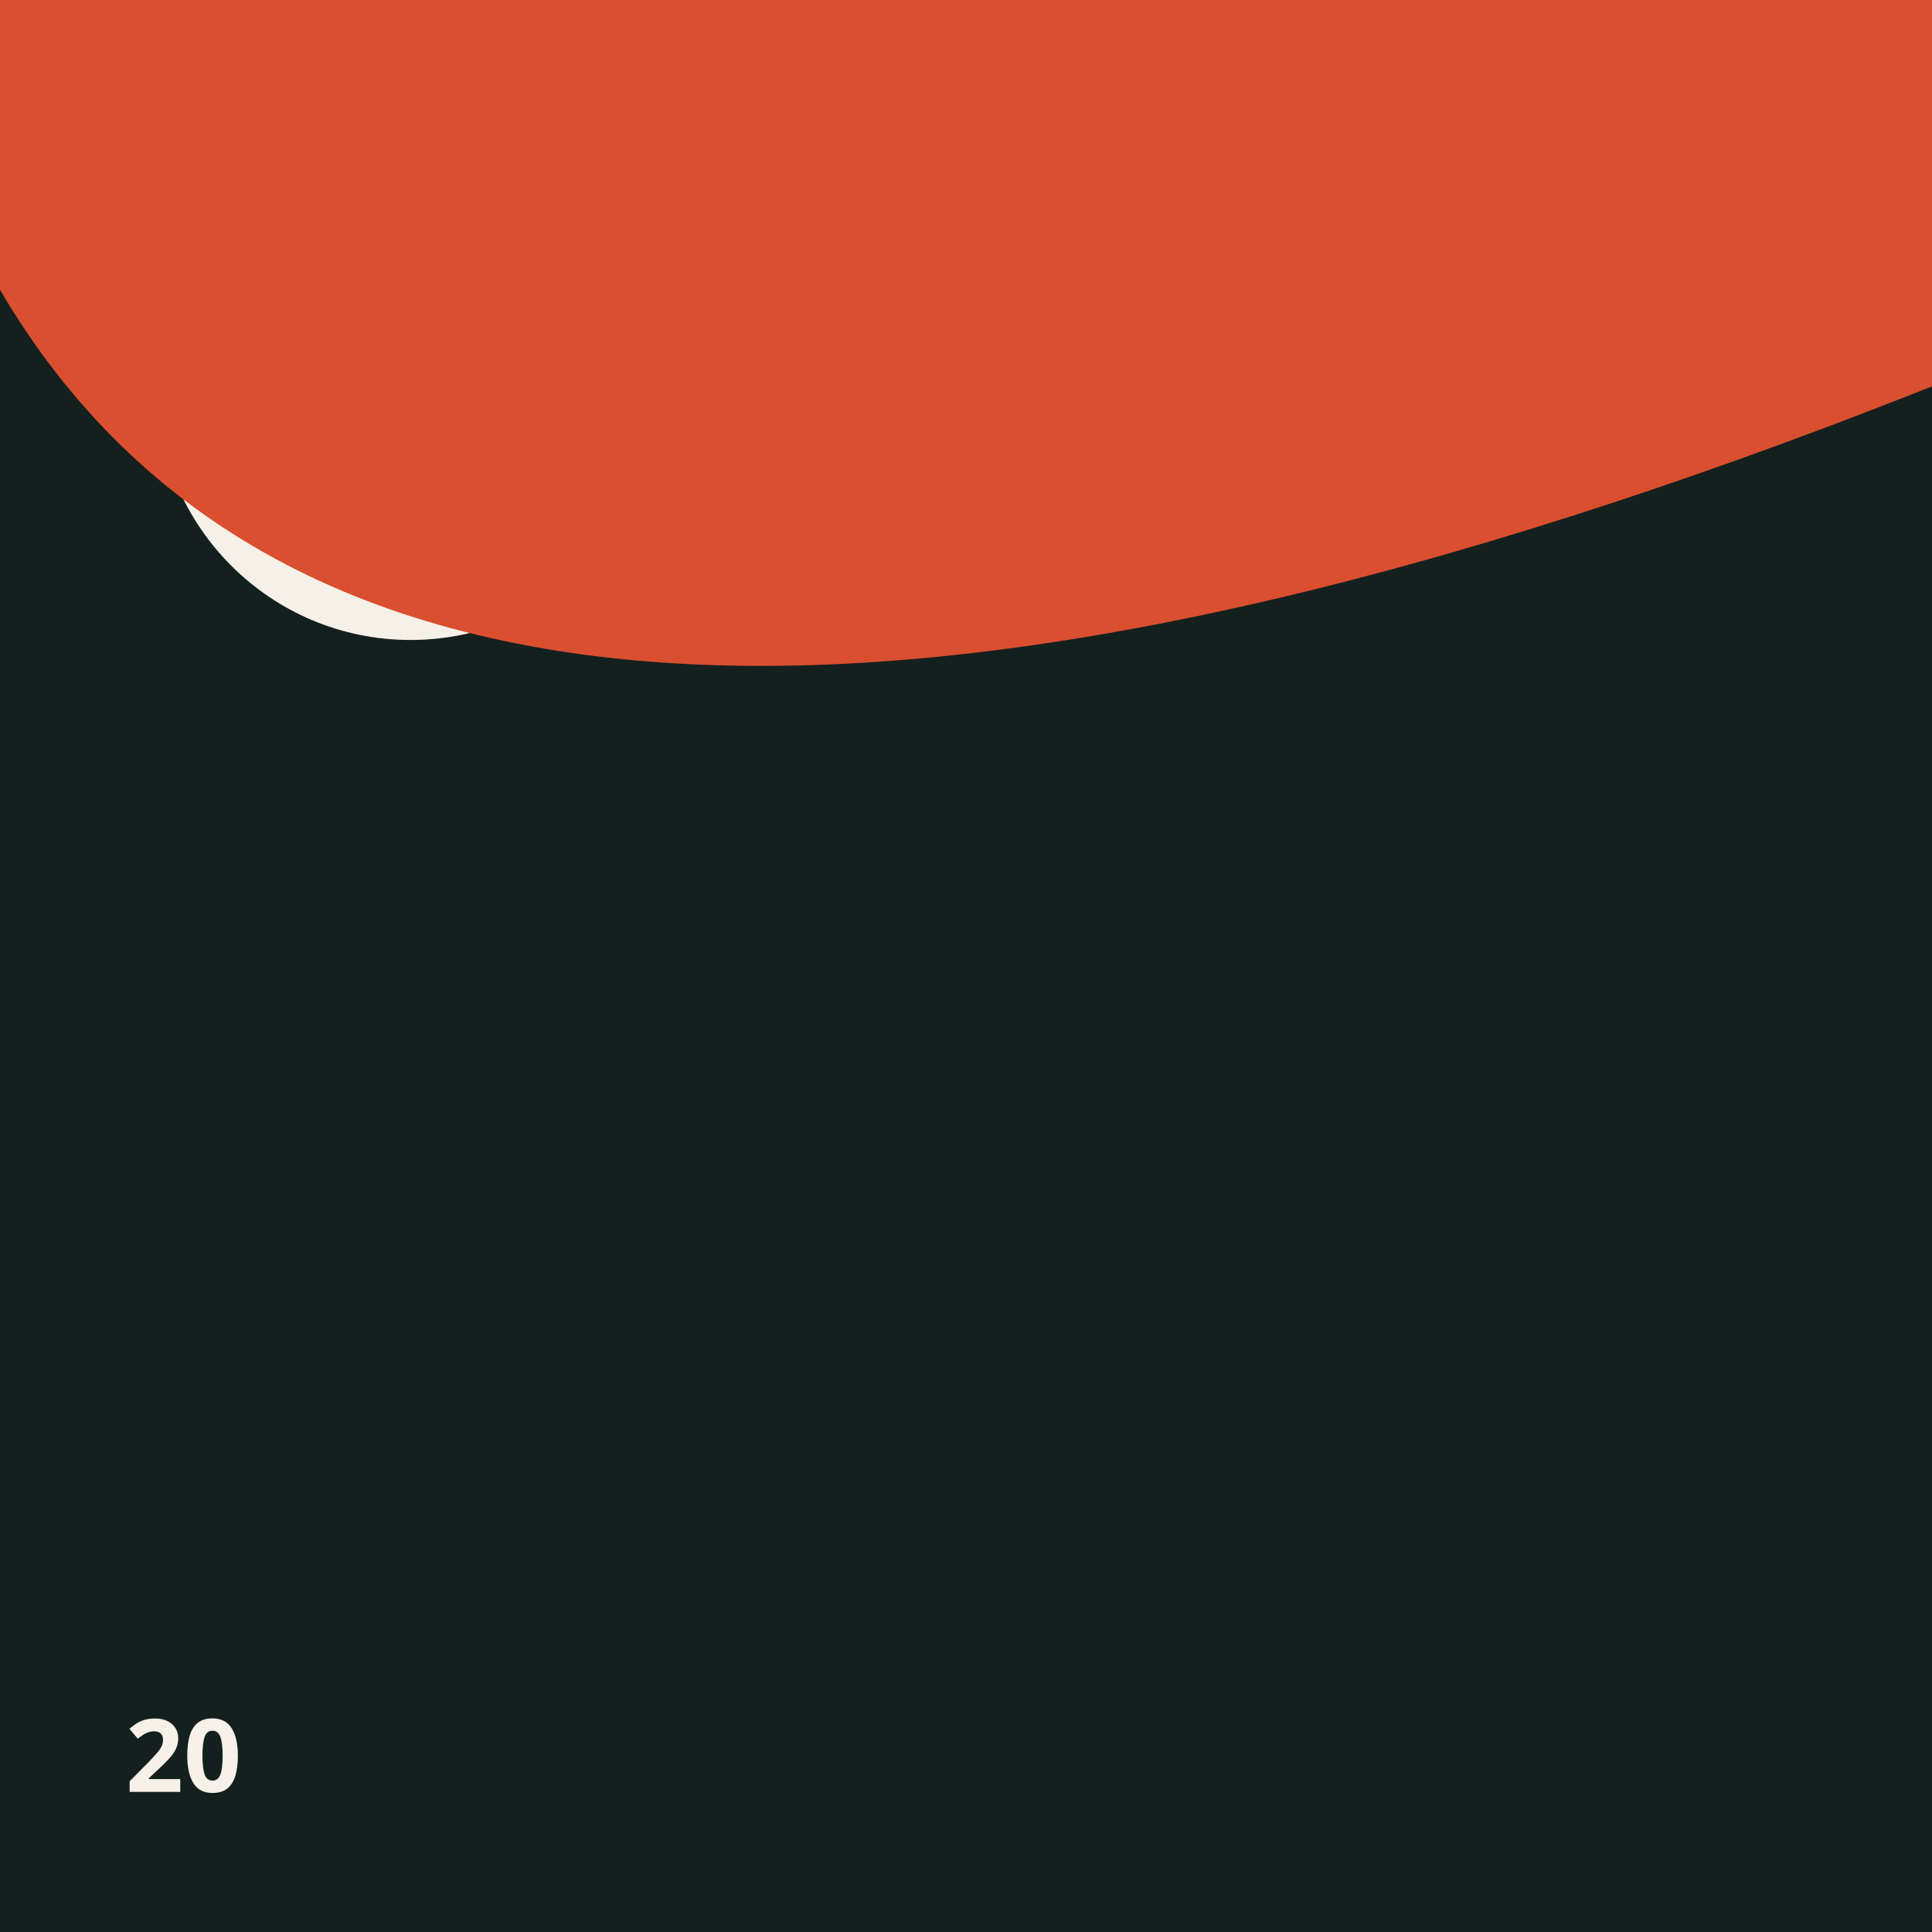
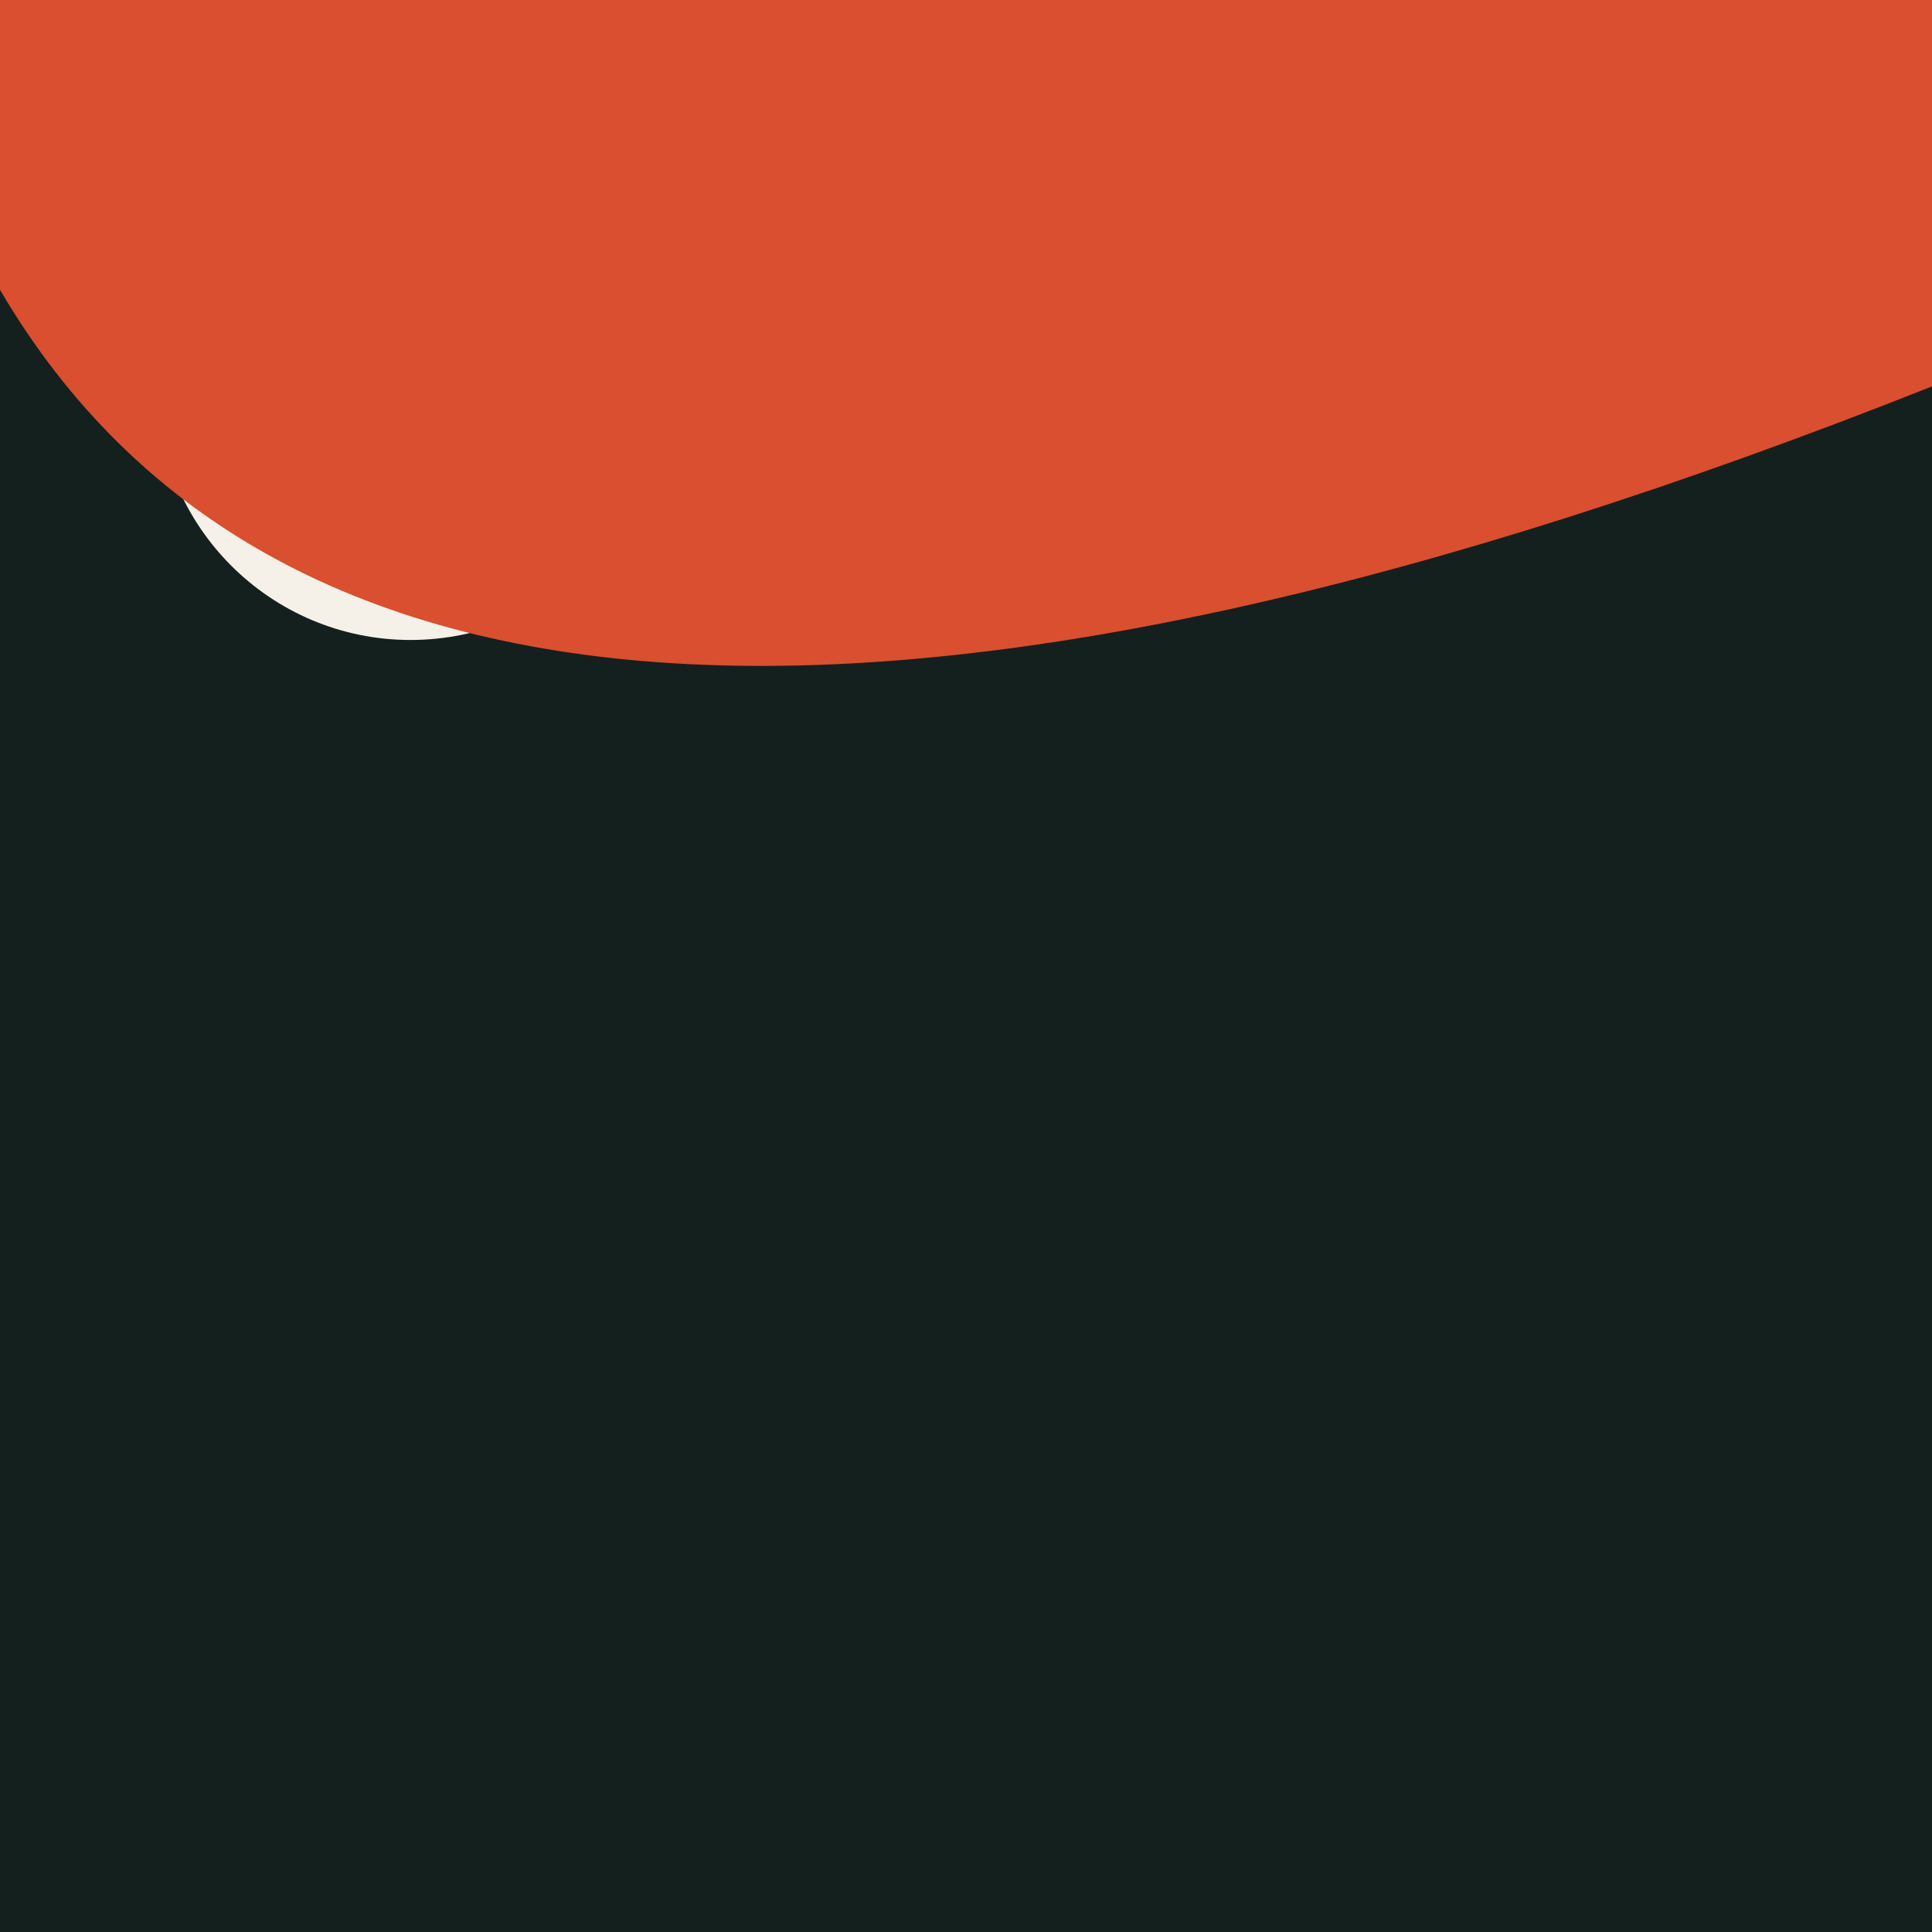
<svg xmlns="http://www.w3.org/2000/svg" viewBox="0 0 800 800">
  <rect width="800" height="800" fill="#14201d" />
  <circle cx="170" cy="160" r="105" fill="#f5f1e8" />
  <path d="M0 0 H800 V160 Q170 410 0 120Z" fill="#d94f30" />
  <circle cx="630" cy="640" r="52" fill="#14201d" />
-   <text x="52" y="742" fill="#f5f1e8" font-family="sans-serif" font-size="42" font-weight="700">20</text>
</svg>
